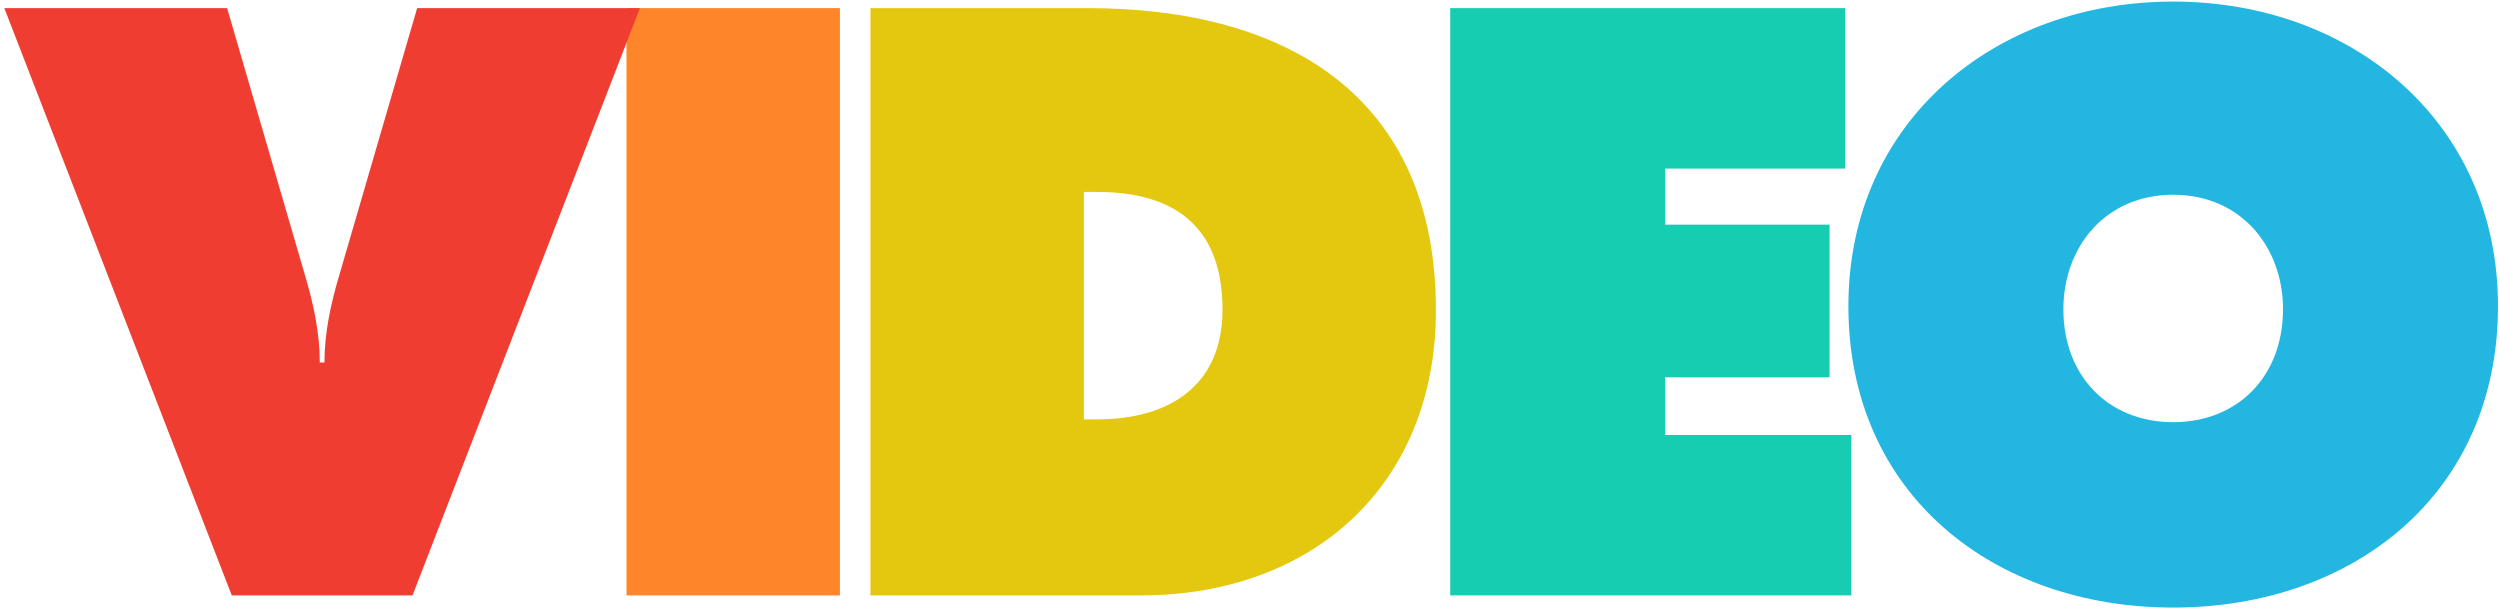
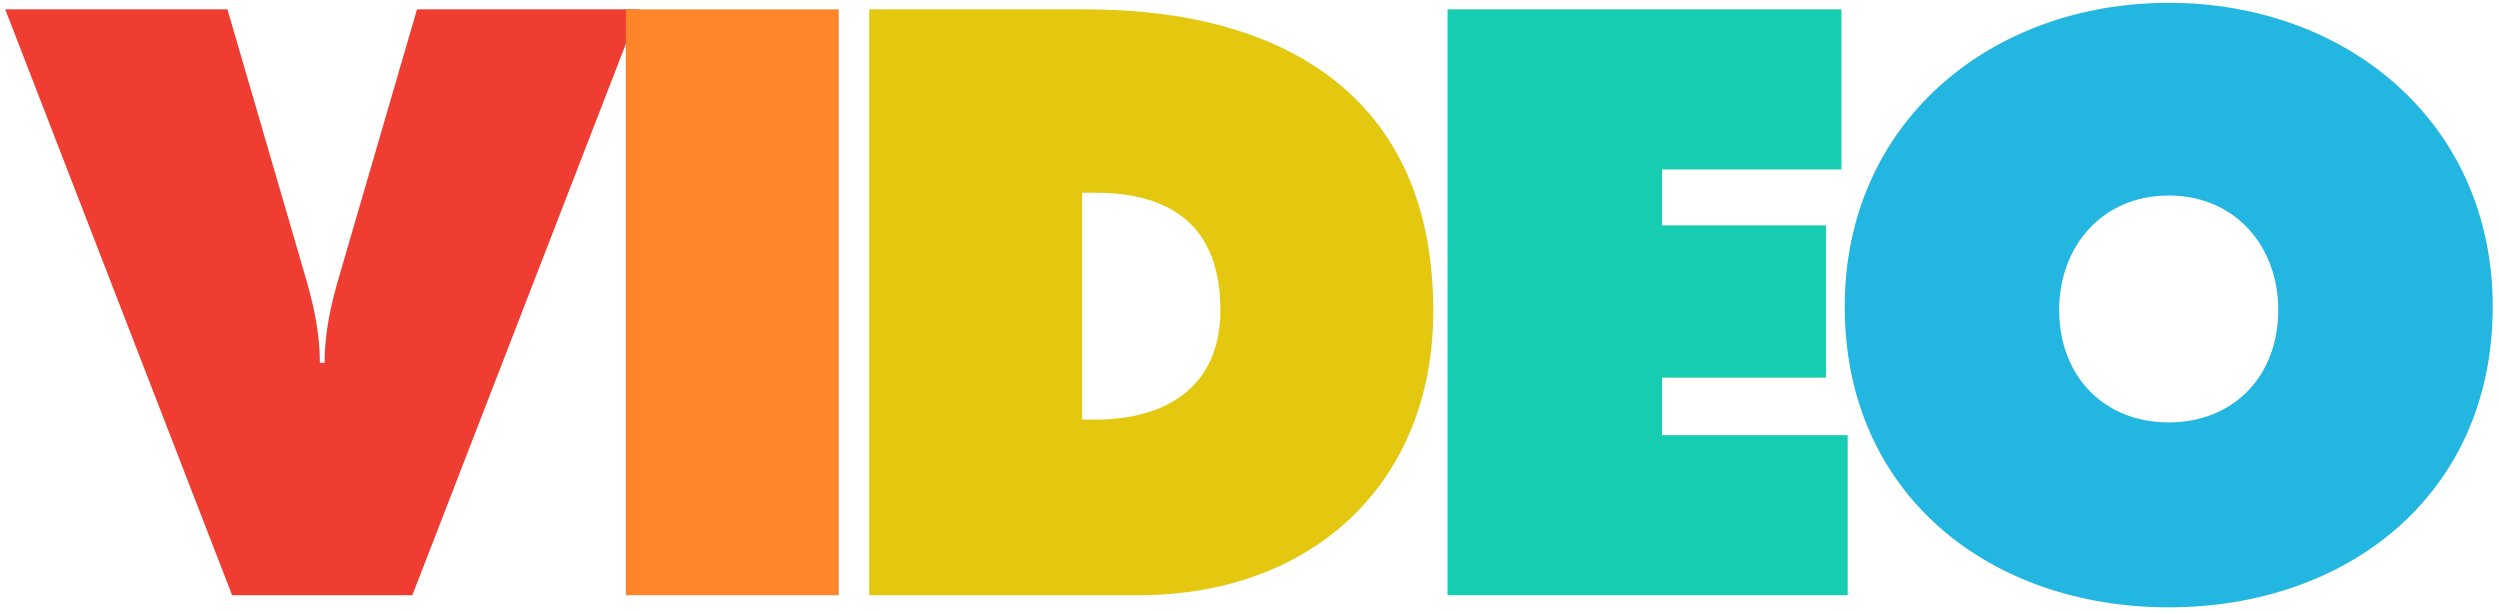
- <svg xmlns="http://www.w3.org/2000/svg" version="1.1" id="logo_video-rainbow" x="0px" y="0px" viewBox="0 0 394 96" enable-background="new 0 0 394 96" xml:space="preserve">
-   <path fill="#22B6E1" d="M393.683,48.246c0,29.706-22.954,47.505-51.188,47.505c-28.232,0-51.188-17.799-51.188-47.505  c0-29.094,23.077-47.997,51.188-47.997S393.683,19.152,393.683,48.246 M325.187,48.737c0,10.557,7.119,17.799,17.308,17.799  c10.189,0,17.308-7.242,17.308-17.799c0-9.82-6.629-18.045-17.308-18.045C331.815,30.692,325.187,38.917,325.187,48.737" />
-   <polygon fill="#16CDB1" points="228.556,1.281 290.791,1.281 290.791,26.568 262.436,26.568 262.436,35.407 288.337,35.407  288.337,59.467 262.436,59.467 262.436,68.55 291.774,68.55 291.774,93.837 228.556,93.837 " />
-   <path fill="#E4C80F" d="M137.182,1.28h34.249c31.056,0,54.872,13.627,54.872,47.629c0,27.497-19.395,44.927-46.525,44.927h-42.596  V1.28z M170.818,66.095h2.087c11.17,0,19.763-5.155,19.763-17.308c0-13.011-7.488-18.536-19.763-18.536h-2.087V66.095z" />
-   <rect x="98.737" y="1.28" fill="#FF852B" width="33.636" height="92.557" />
-   <path fill="#EF3D32" d="M100.851,1.281L65.008,93.837H36.529L0.683,1.281h35.109l12.274,42.105c1.35,4.542,2.333,9.083,2.333,13.748  h0.737c0-4.665,0.981-9.206,2.331-13.748L65.744,1.281H100.851z" />
+ <svg xmlns="http://www.w3.org/2000/svg" version="1.1" id="logo_video-rainbow" x="0px" y="0px" viewBox="0 0 200 49" enable-background="new 0 0 200 49" xml:space="preserve">
+   <g id="rainbow_letter-1">
+     <path fill="#EF3D32" d="M51.139,0.749l-18.15,46.867h-14.42L0.418,0.749h17.778l6.215,21.32c0.684,2.3,1.181,4.599,1.181,6.961   h0.373c0-2.362,0.497-4.662,1.181-6.961l6.216-21.32H51.139z" />
+   </g>
+   <g id="rainbow_letter-2">
+     <rect x="50.068" y="0.749" fill="#FF852B" width="17.032" height="46.867" />
+   </g>
+   <g id="rainbow_letter-3">
+     <path fill="#E4C80F" d="M69.536,0.749h17.342c15.726,0,27.785,6.9,27.785,24.118c0,13.924-9.821,22.749-23.559,22.749H69.536V0.749   z M86.567,33.569h1.057c5.656,0,10.007-2.61,10.007-8.764c0-6.588-3.792-9.386-10.007-9.386h-1.057V33.569z" />
+   </g>
+   <g id="rainbow_letter-4">
+     <polygon fill="#16CDB1" points="115.803,0.749 147.317,0.749 147.317,13.554 132.959,13.554 132.959,18.03 146.074,18.03   146.074,30.213 132.959,30.213 132.959,34.812 147.815,34.812 147.815,47.616 115.803,47.616  " />
+   </g>
+   <g id="rainbow_letter-5">
+     <path fill="#22B6E1" d="M199.418,24.531c0,15.042-11.623,24.055-25.92,24.055c-14.296,0-25.92-9.013-25.92-24.055   c0-14.732,11.685-24.304,25.92-24.304S199.418,9.799,199.418,24.531 M164.734,24.779c0,5.345,3.605,9.013,8.764,9.013   s8.764-3.667,8.764-9.013c0-4.972-3.356-9.137-8.764-9.137S164.734,19.807,164.734,24.779" />
+   </g>
</svg>
